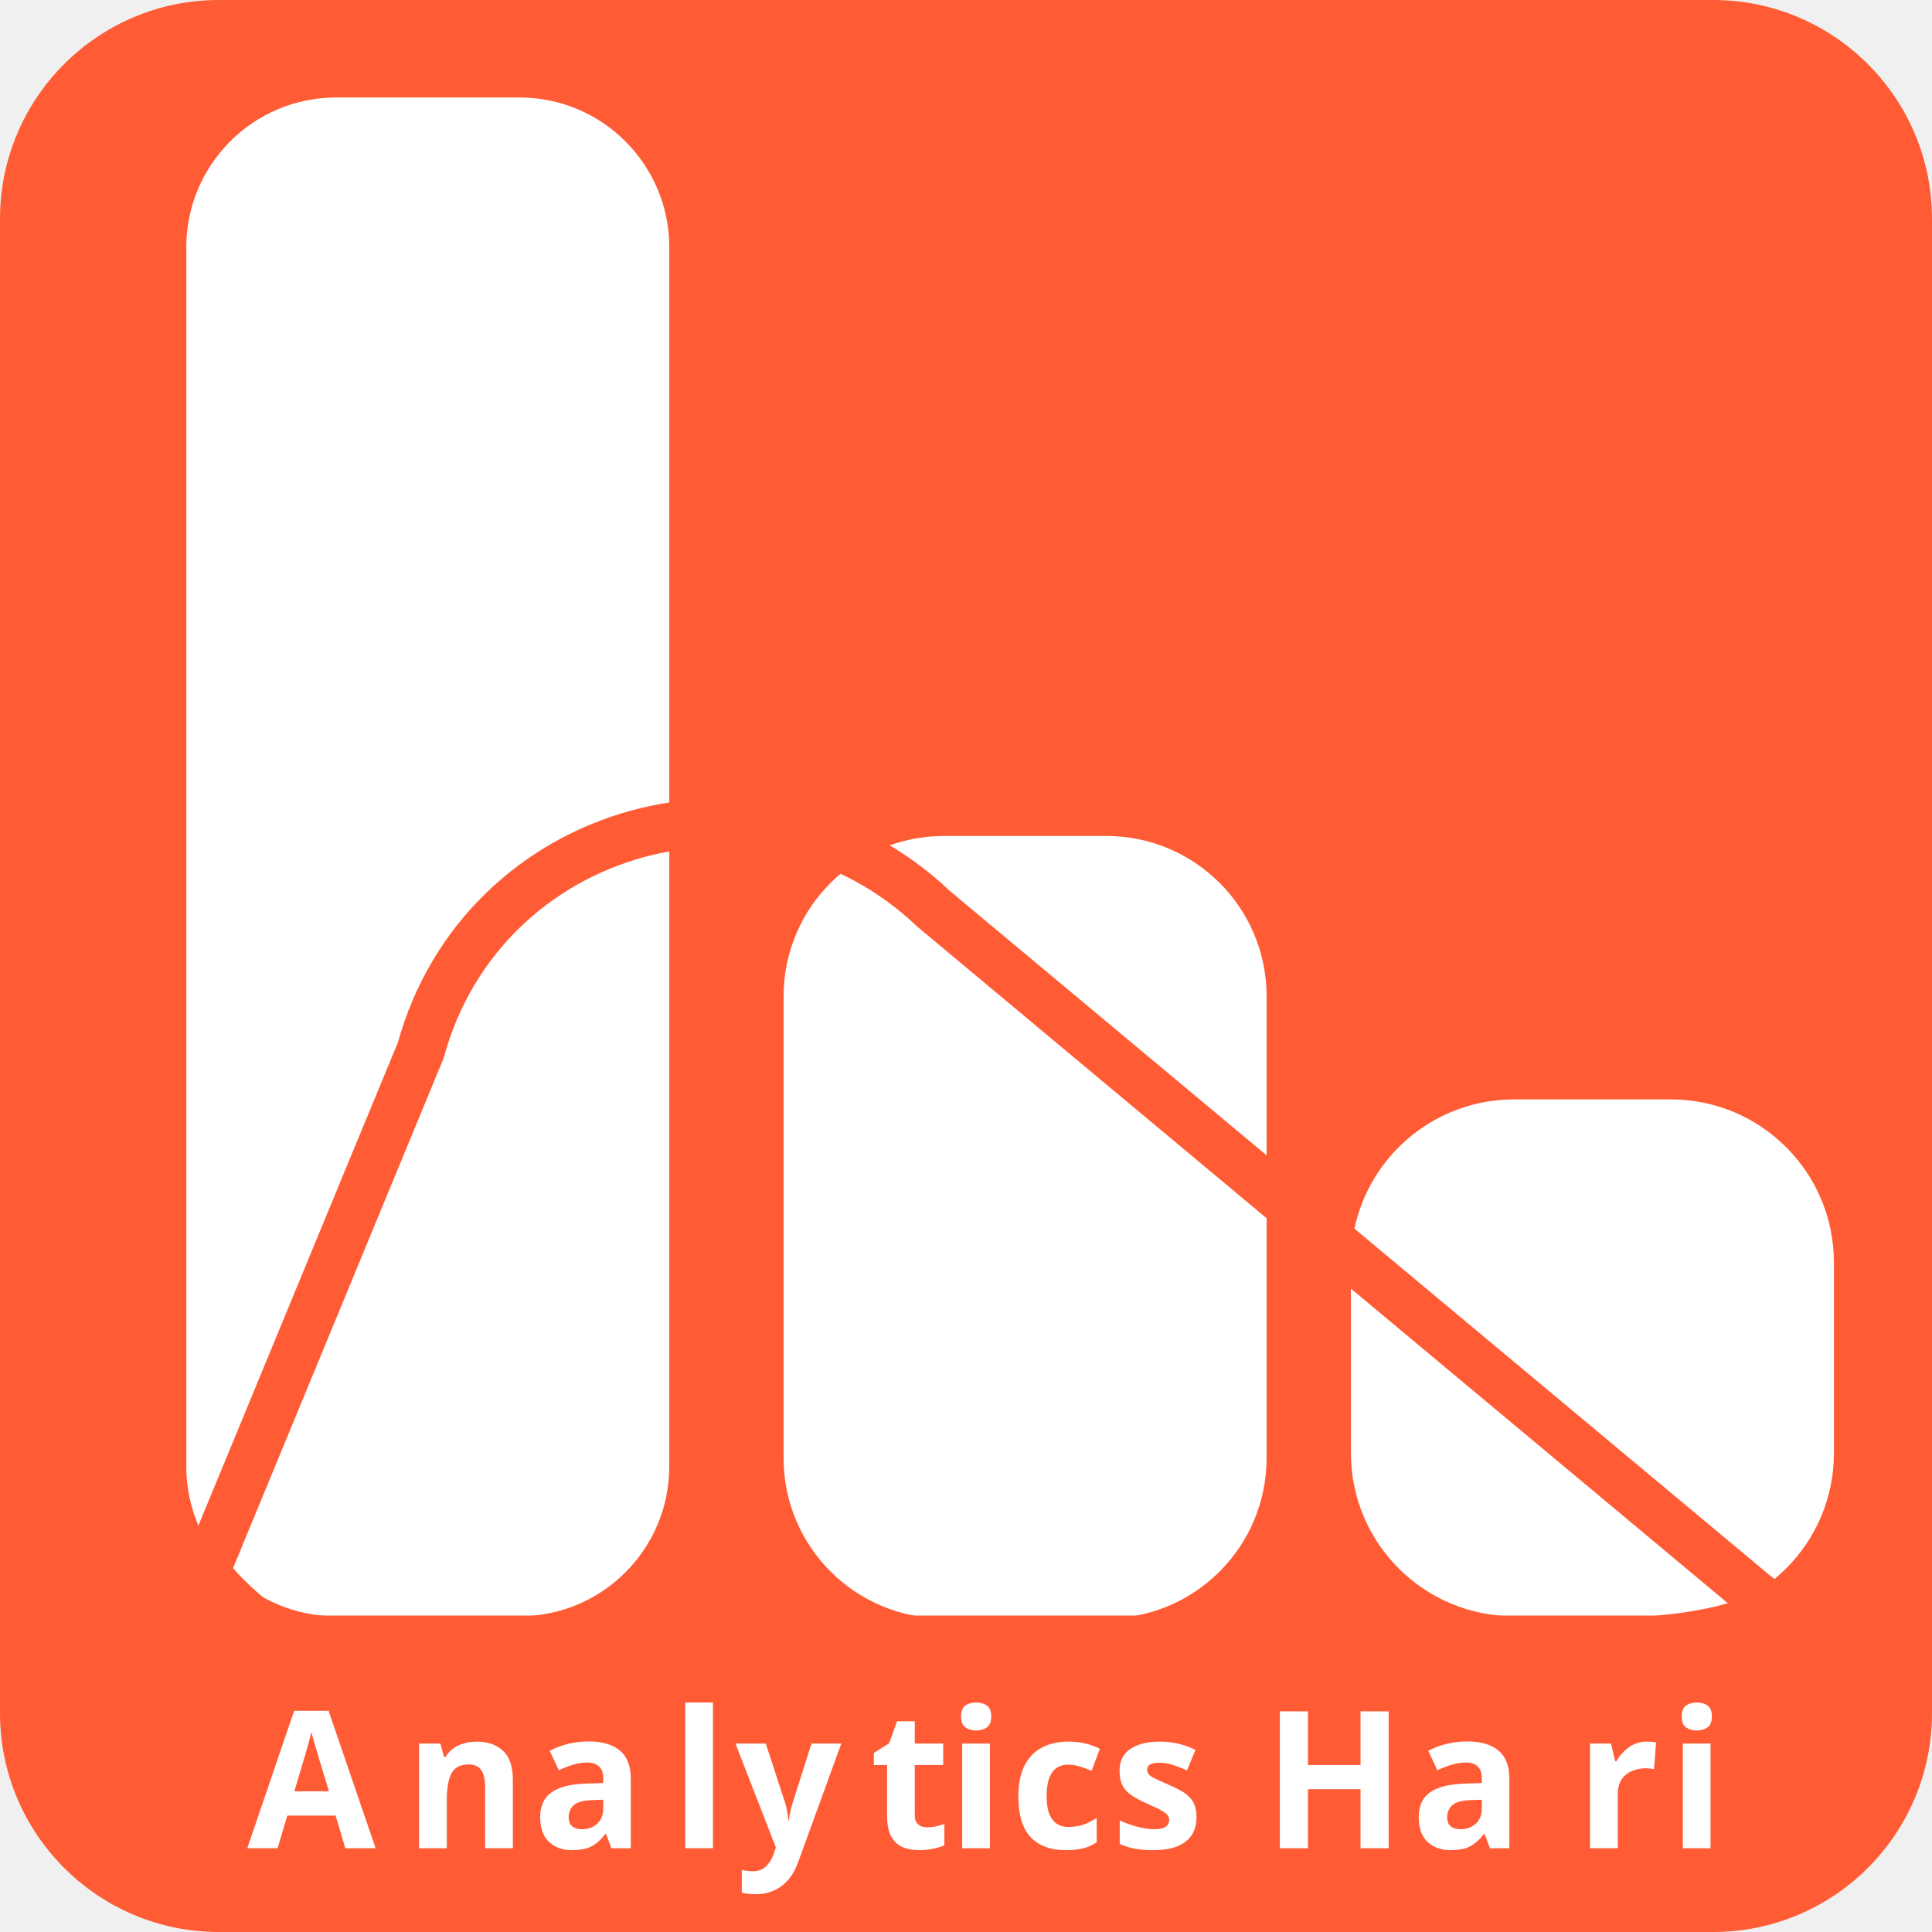
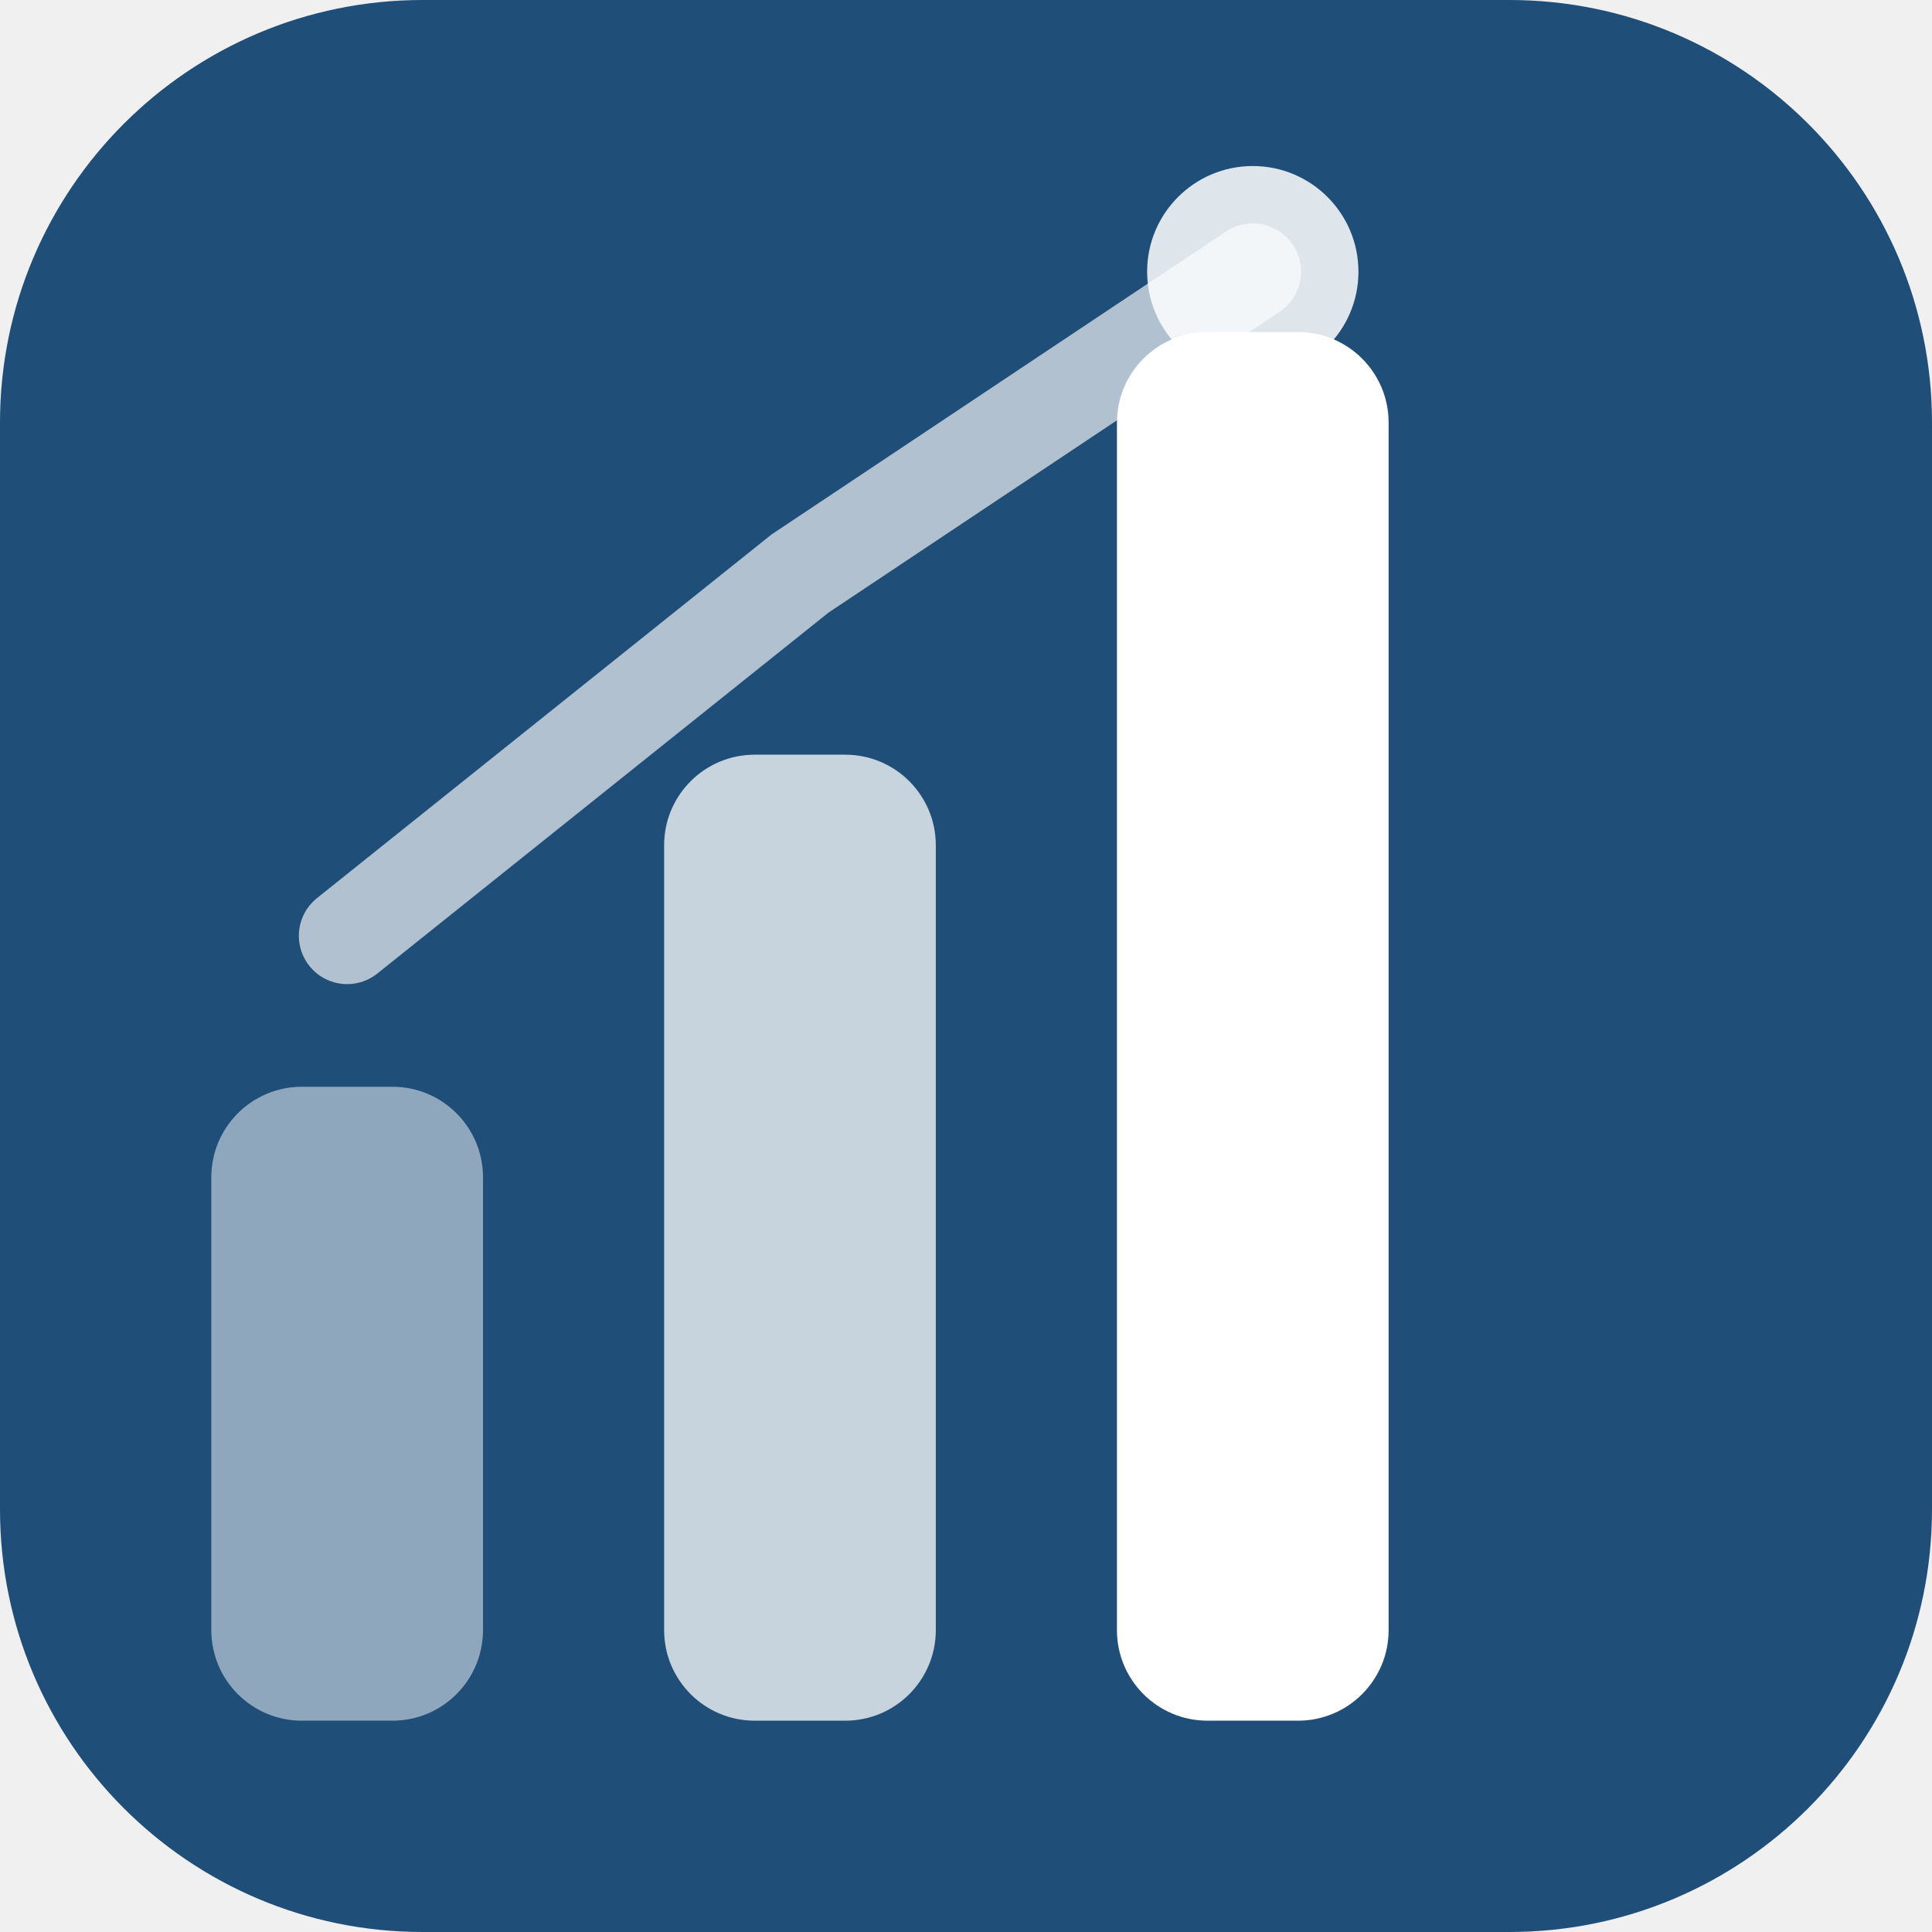
- <svg xmlns="http://www.w3.org/2000/svg" id="Layer_2" viewBox="0 0 800 800">
-   <defs>
-     <style>
-       .cls-1 {
-         fill: #ff5c35;
-       }
- 
-       .cls-2, .cls-3 {
-         fill: #fff;
-       }
- 
-       .cls-3 {
-         font-family: Futura-Bold, Futura;
-         font-size: 79.39px;
-         font-weight: 700;
-       }
- 
-       .cls-4 {
-         fill: none;
-         stroke: #ff5c35;
-         stroke-miterlimit: 10;
-         stroke-width: 20px;
-       }
- 
-       .cls-5 {
-         letter-spacing: .04em;
-       }
- 
-       .cls-6 {
-         letter-spacing: .04em;
-       }
- 
-       .cls-7 {
-         letter-spacing: .05em;
-       }
- 
-       .cls-8 {
-         letter-spacing: .03em;
-       }
- 
-       .cls-9 {
-         letter-spacing: .03em;
-       }
- 
-       .cls-10 {
-         letter-spacing: .03em;
-       }
-     </style>
-   </defs>
-   <g id="Layer_1-2" data-name="Layer_1">
-     <rect class="cls-1" width="800" height="800" rx="90.64" ry="90.64" />
-     <rect class="cls-2" x="77.14" y="40.37" width="200" height="628.88" rx="62.05" ry="62.05" />
-     <rect class="cls-2" x="324.47" y="346.16" width="200" height="324" rx="66.38" ry="66.38" />
-     <rect class="cls-2" x="559.39" y="455.24" width="200" height="214" rx="67.55" ry="67.55" />
-     <text class="cls-3" transform="translate(102.4 765.31) scale(.97 1)">
-       <tspan class="cls-6" x="0" y="0">A</tspan>
-       <tspan class="cls-9" x="67.16" y="0">na</tspan>
-       <tspan class="cls-5" x="180.77" y="0">l</tspan>
-       <tspan class="cls-9" x="208.4" y="0">y</tspan>
-       <tspan class="cls-7" x="265.64" y="0">t</tspan>
-       <tspan class="cls-9" x="298.99" y="0">ics Ha</tspan>
-       <tspan class="cls-8" x="567.01" y="0">r</tspan>
-       <tspan class="cls-10" x="606.63" y="0">i</tspan>
-     </text>
-     <path class="cls-4" d="M174.2,434.98l-88.61,214.58c-1.35,4.94,26.79,29.4,31.91,29.4h567.64c7.01,0,60.12-6.22,41.1-19.13l-339.48-283.35c-70.75-67.34-186.93-35.03-212.56,58.5Z" />
-   </g>
+ <svg xmlns="http://www.w3.org/2000/svg" viewBox="0 0 32 32">
+   <rect width="32" height="32" rx="7" fill="#1F4E79" />
+   <rect x="3.5" y="18" width="4.5" height="10.5" rx="1.5" fill="white" opacity="0.5" />
+   <rect x="11" y="12.5" width="4.5" height="16" rx="1.5" fill="white" opacity="0.75" />
+   <rect x="18.5" y="5.5" width="4.5" height="23" rx="1.5" fill="white" />
+   <path d="M5.75 15.5 L13.25 9.5 L20.75 4.5" stroke="white" stroke-width="1.6" stroke-linecap="round" fill="none" opacity="0.65" />
+   <circle cx="20.75" cy="4.5" r="1.75" fill="white" opacity="0.85" />
</svg>
